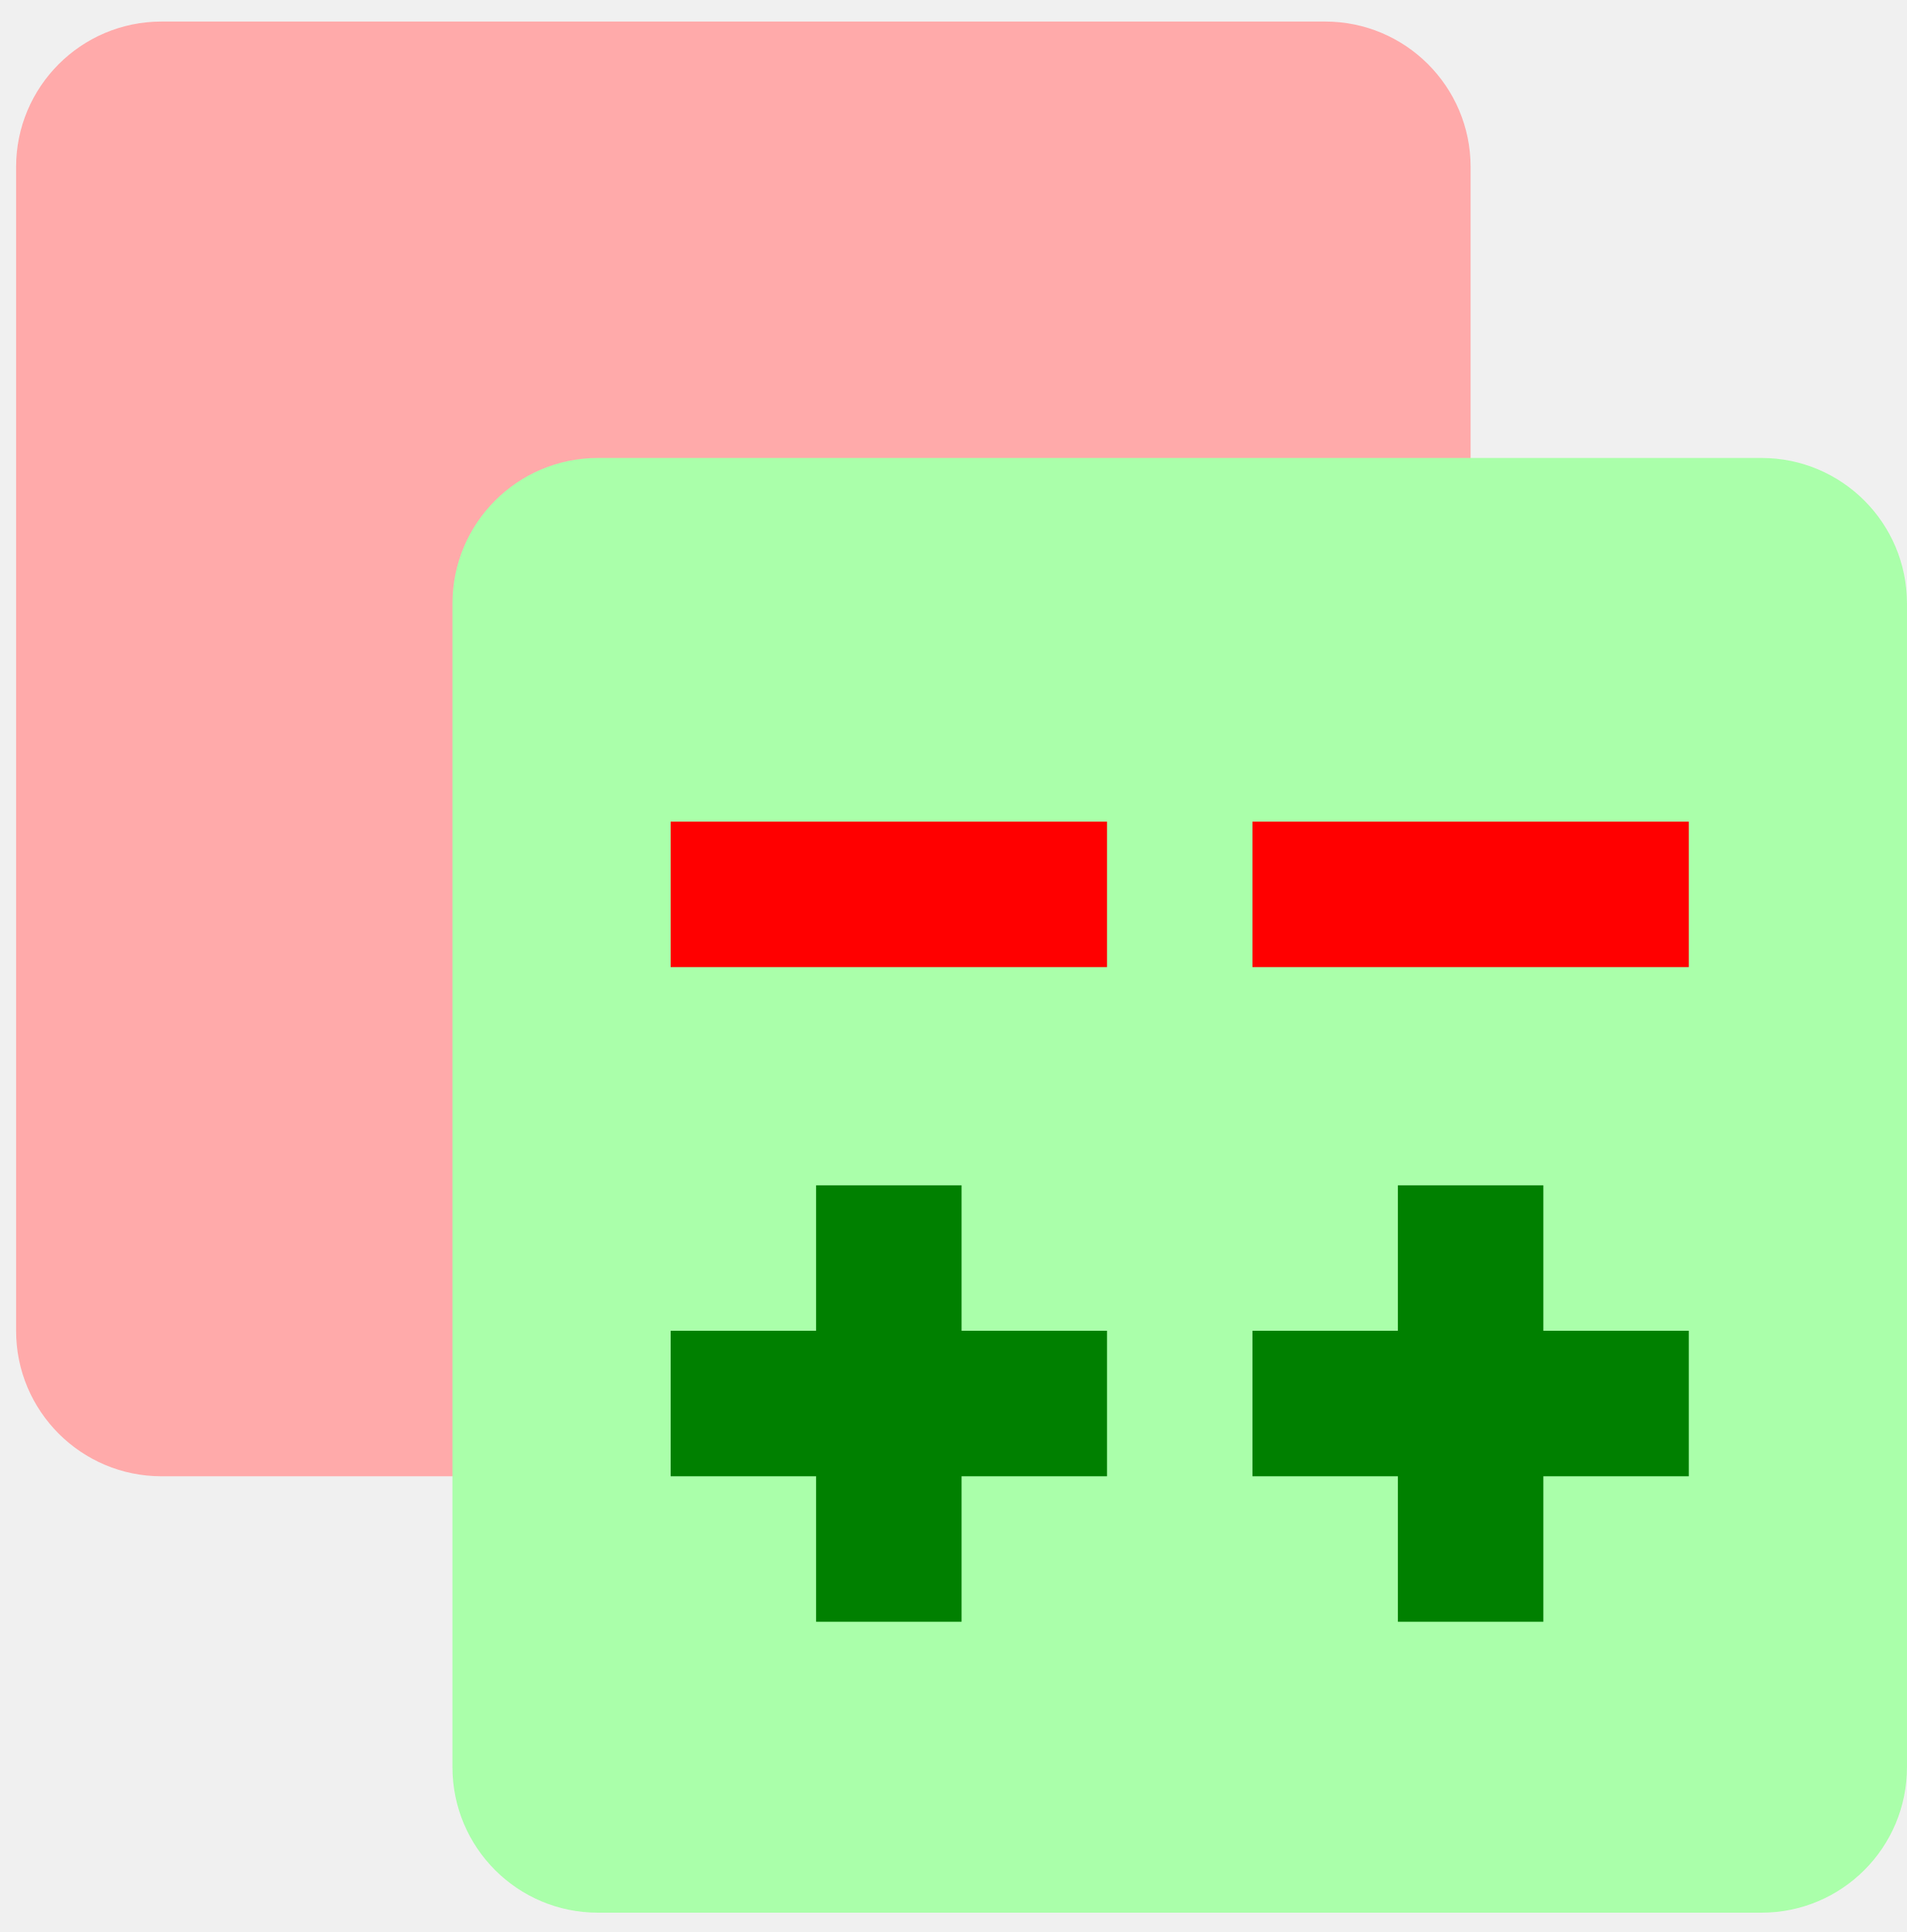
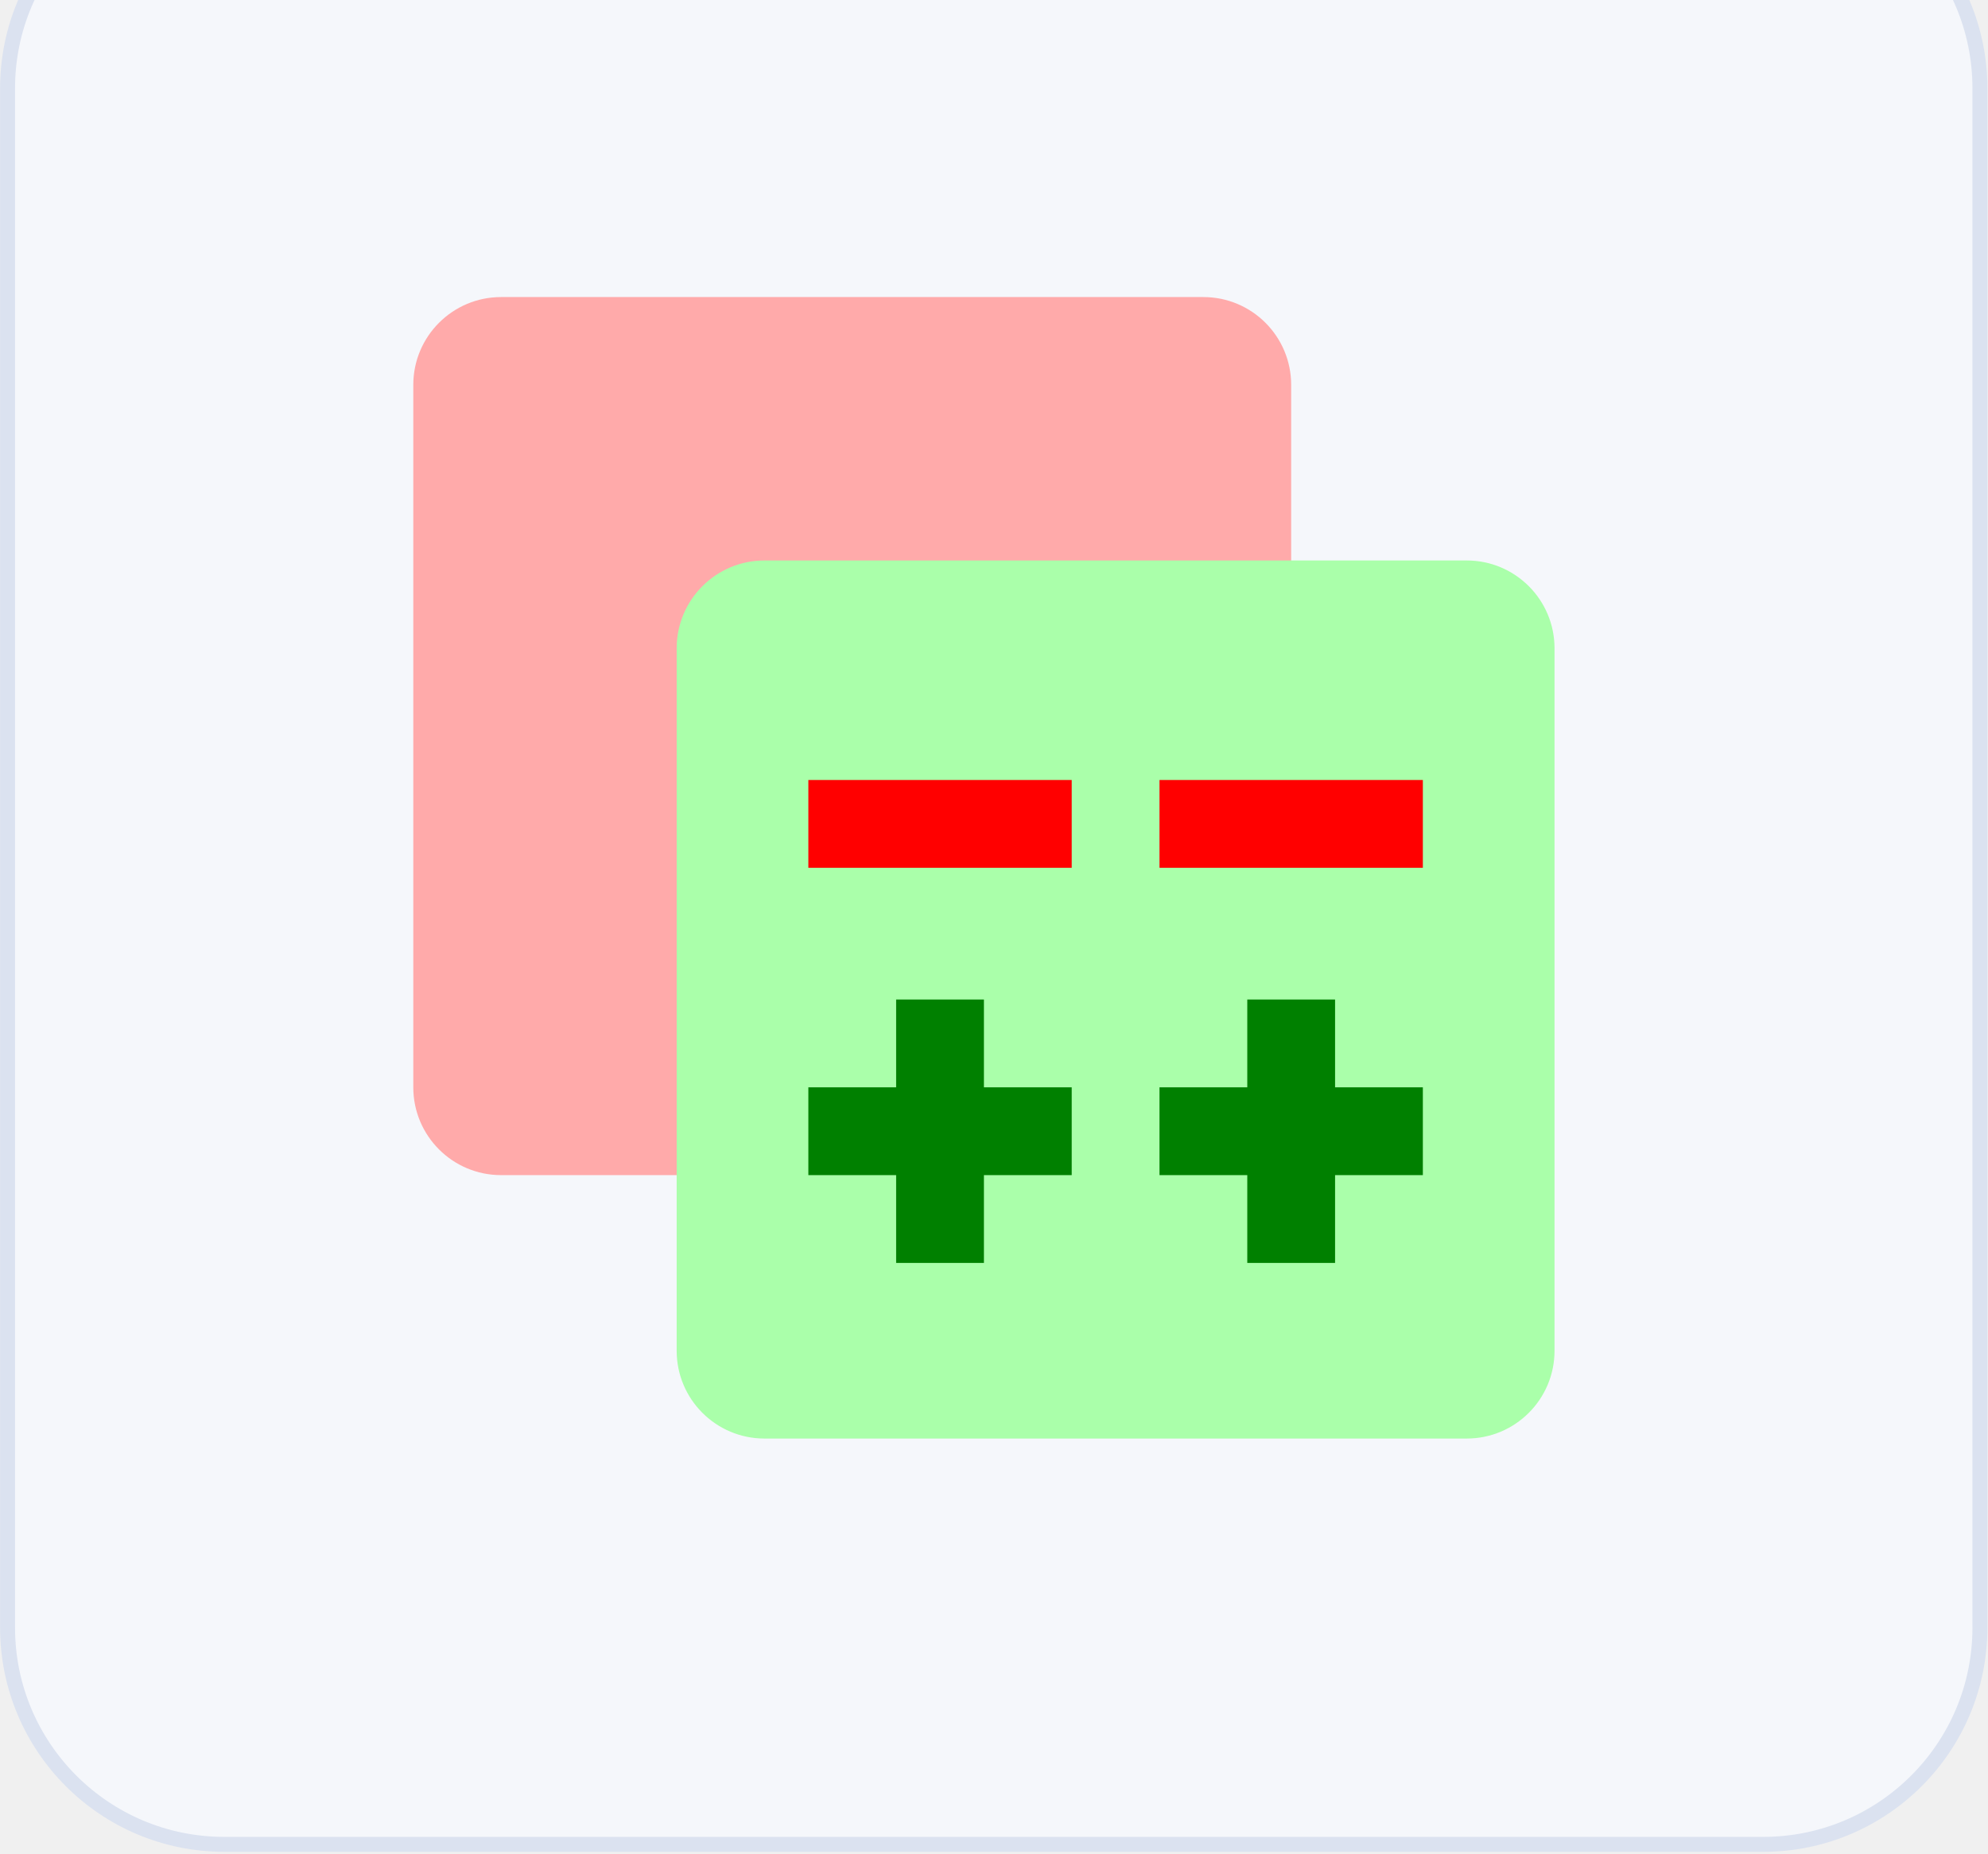
- <svg xmlns="http://www.w3.org/2000/svg" width="77" height="78" viewBox="0 0 77 78" fill="none">
-   <path d="M53.508 0.87H6.523C3.28 0.87 0.65 3.5 0.65 6.743V53.728C0.65 56.971 3.28 59.601 6.523 59.601H53.508C56.751 59.601 59.381 56.971 59.381 53.728V6.743C59.381 3.5 56.751 0.87 53.508 0.87Z" fill="#FFAAAA" />
-   <path d="M71.127 18.489H24.143C20.899 18.489 18.27 21.119 18.27 24.362V71.347C18.27 74.59 20.899 77.22 24.143 77.22H71.127C74.371 77.22 77 74.59 77 71.347V24.362C77 21.119 74.371 18.489 71.127 18.489Z" fill="#AAFFAA" />
-   <path d="M27.08 33.172H44.699V39.045H27.08V33.172Z" fill="#FF0000" />
-   <path d="M50.572 33.172H68.191V39.045H50.572V33.172Z" fill="#FF0000" />
-   <path d="M27.08 53.727H32.953V47.855H38.826V53.727H44.699V59.601H38.826V65.474H32.953V59.601H27.08V53.727Z" fill="#008000" />
-   <path d="M50.572 53.727H56.445V47.855H62.318V53.727H68.191V59.601H62.318V65.474H56.445V59.601H50.572V53.727Z" fill="#008000" />
+ <svg xmlns="http://www.w3.org/2000/svg" width="133" height="124" viewBox="0 0 133 124" fill="none">
+   <rect x="0.506" y="-8.59" width="131.954" height="131.954" rx="14.5" fill="white" />
+   <rect x="0.506" y="-8.59" width="131.954" height="131.954" rx="14.5" fill="#F5F7FB" />
+   <rect x="0.506" y="-8.59" width="131.954" height="131.954" rx="14.5" stroke="#DBE2F0" />
+   <path d="M80.508 19.87H33.523C30.28 19.87 27.65 22.5 27.65 25.743V72.728C27.65 75.971 30.28 78.601 33.523 78.601H80.508C83.751 78.601 86.381 75.971 86.381 72.728V25.743C86.381 22.5 83.751 19.87 80.508 19.87Z" fill="#FFAAAA" />
+   <path d="M98.127 37.489H51.143C47.899 37.489 45.27 40.119 45.27 43.362V90.347C45.27 93.59 47.899 96.22 51.143 96.22H98.127C101.371 96.22 104 93.59 104 90.347V43.362C104 40.119 101.371 37.489 98.127 37.489Z" fill="#AAFFAA" />
+   <path d="M54.08 52.172H71.699V58.045H54.08V52.172Z" fill="#FF0000" />
+   <path d="M77.572 52.172H95.191V58.045H77.572V52.172Z" fill="#FF0000" />
+   <path d="M54.08 72.728H59.953V66.855H65.826V72.728H71.699V78.601H65.826V84.474H59.953V78.601H54.08V72.728Z" fill="#008000" />
+   <path d="M77.572 72.728H83.445V66.855H89.318V72.728H95.191V78.601H89.318V84.474H83.445V78.601H77.572V72.728Z" fill="#008000" />
</svg>
